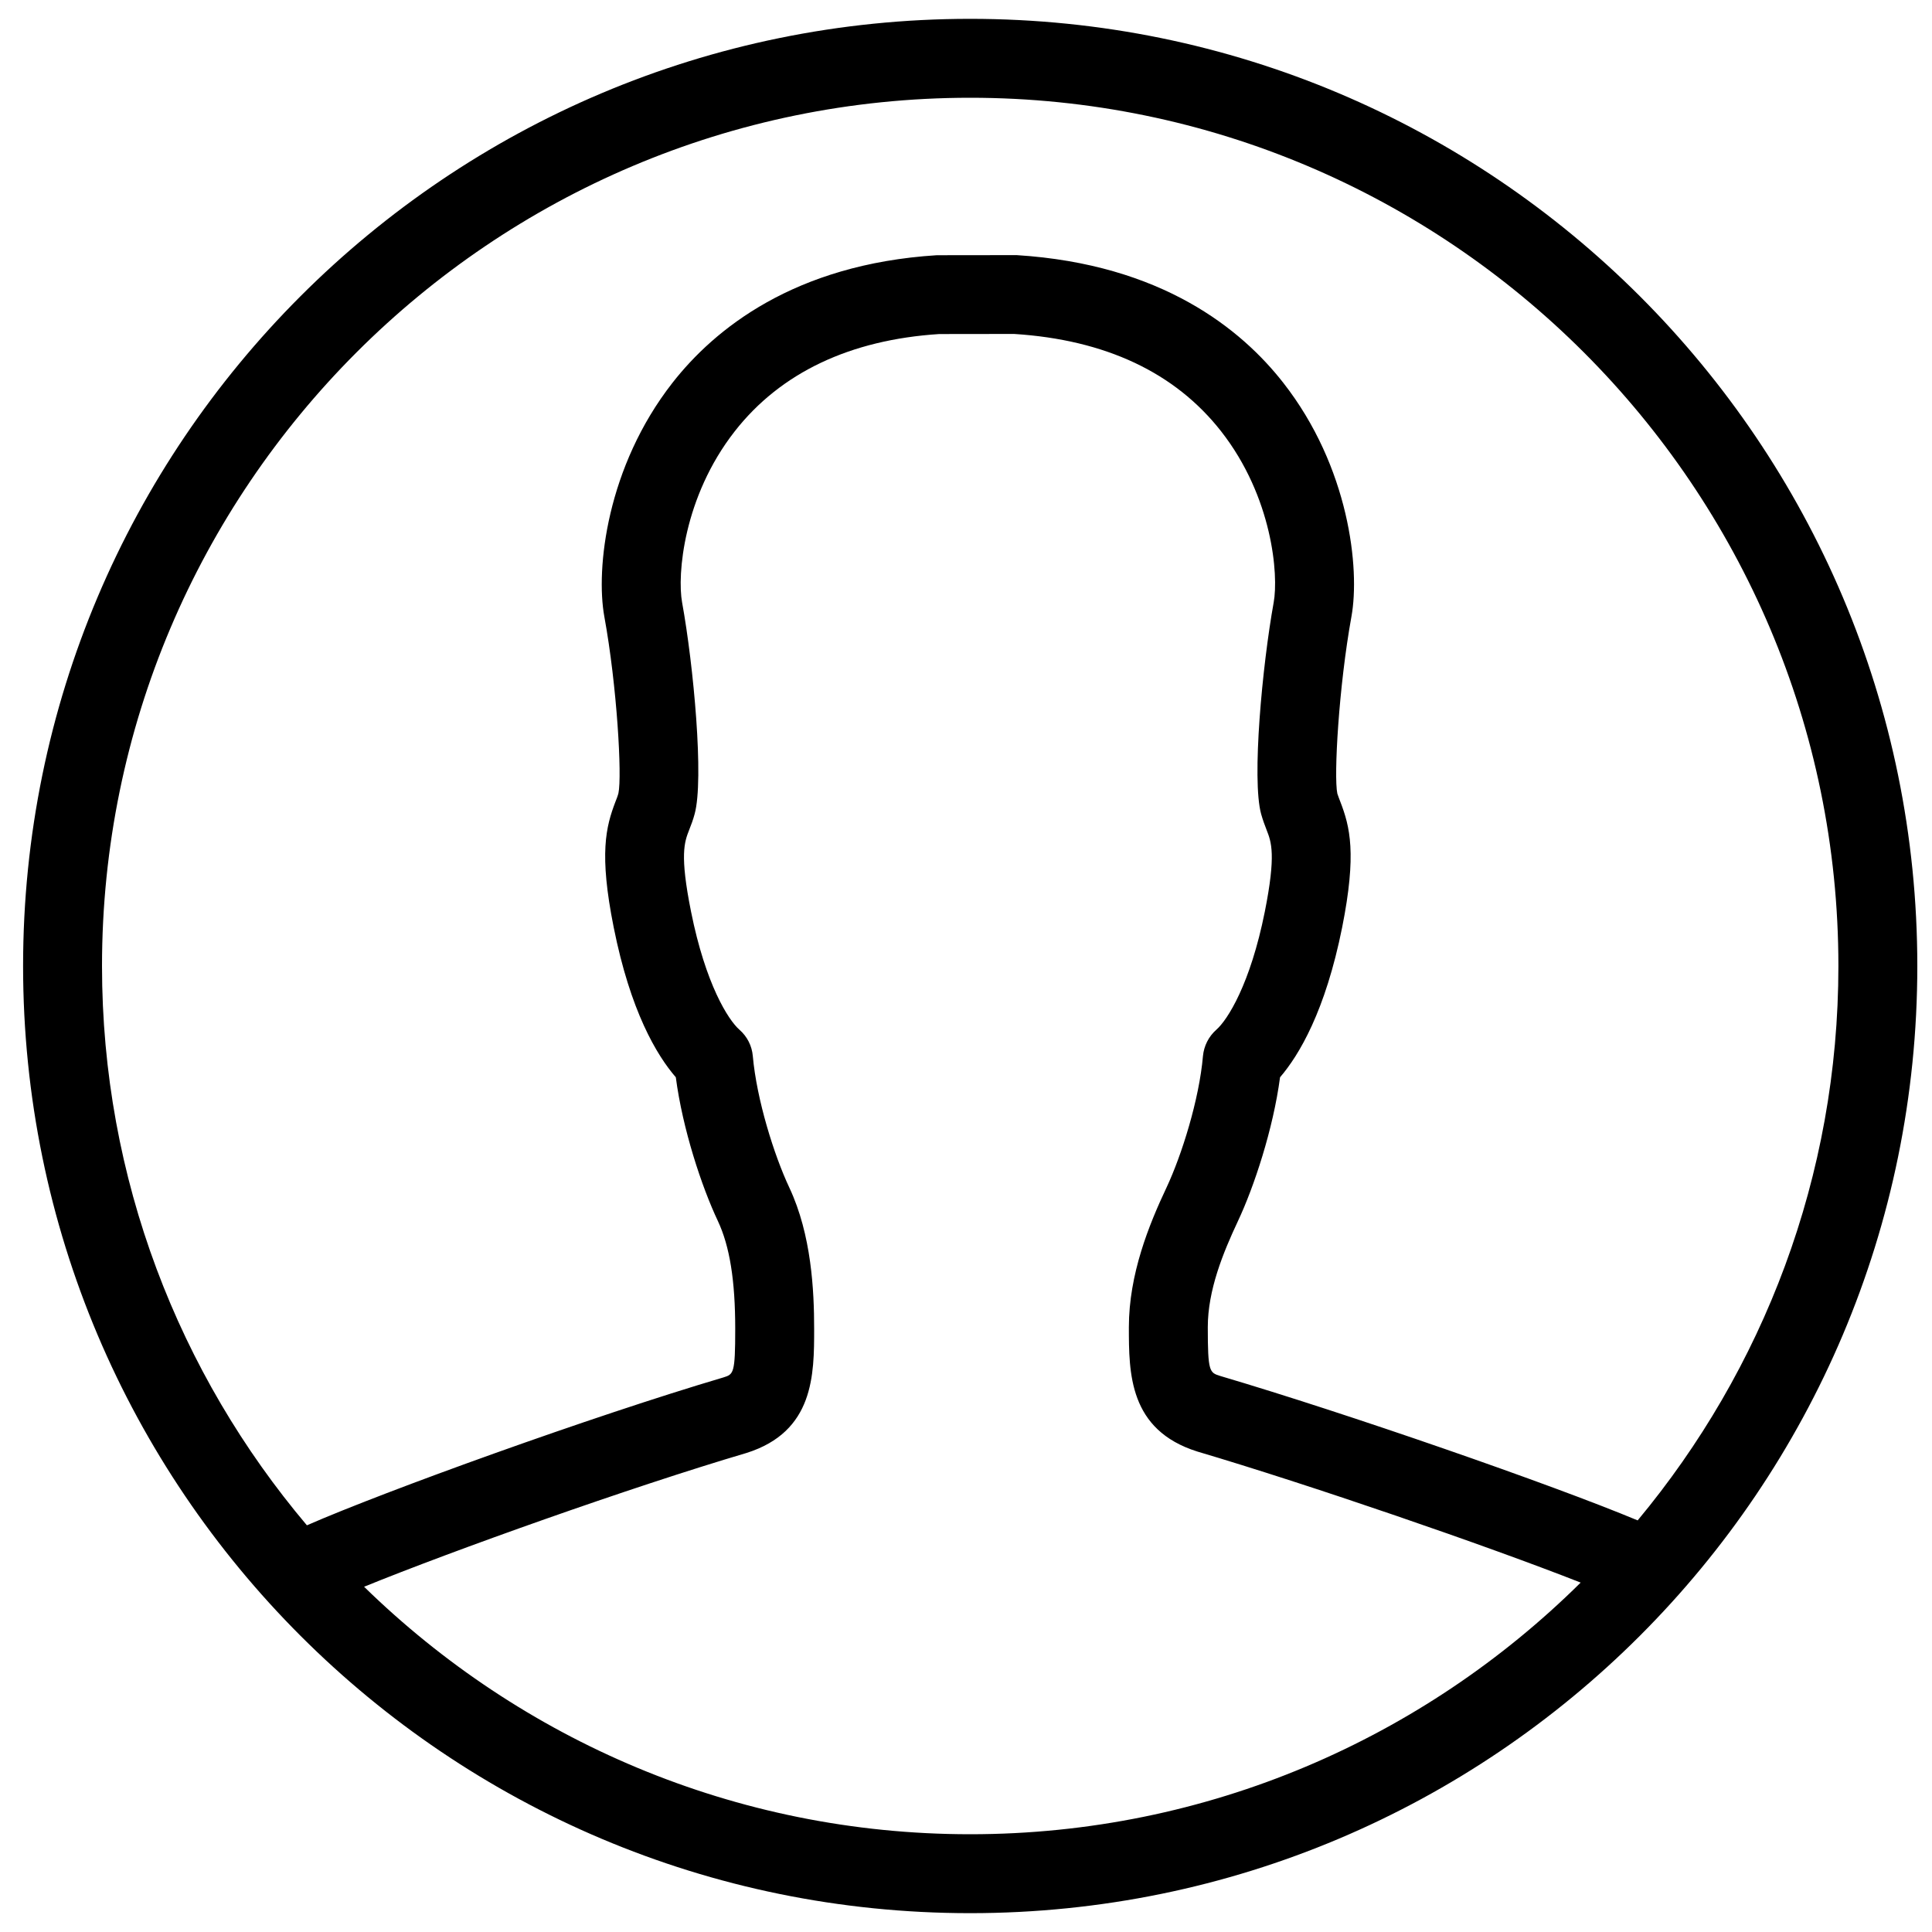
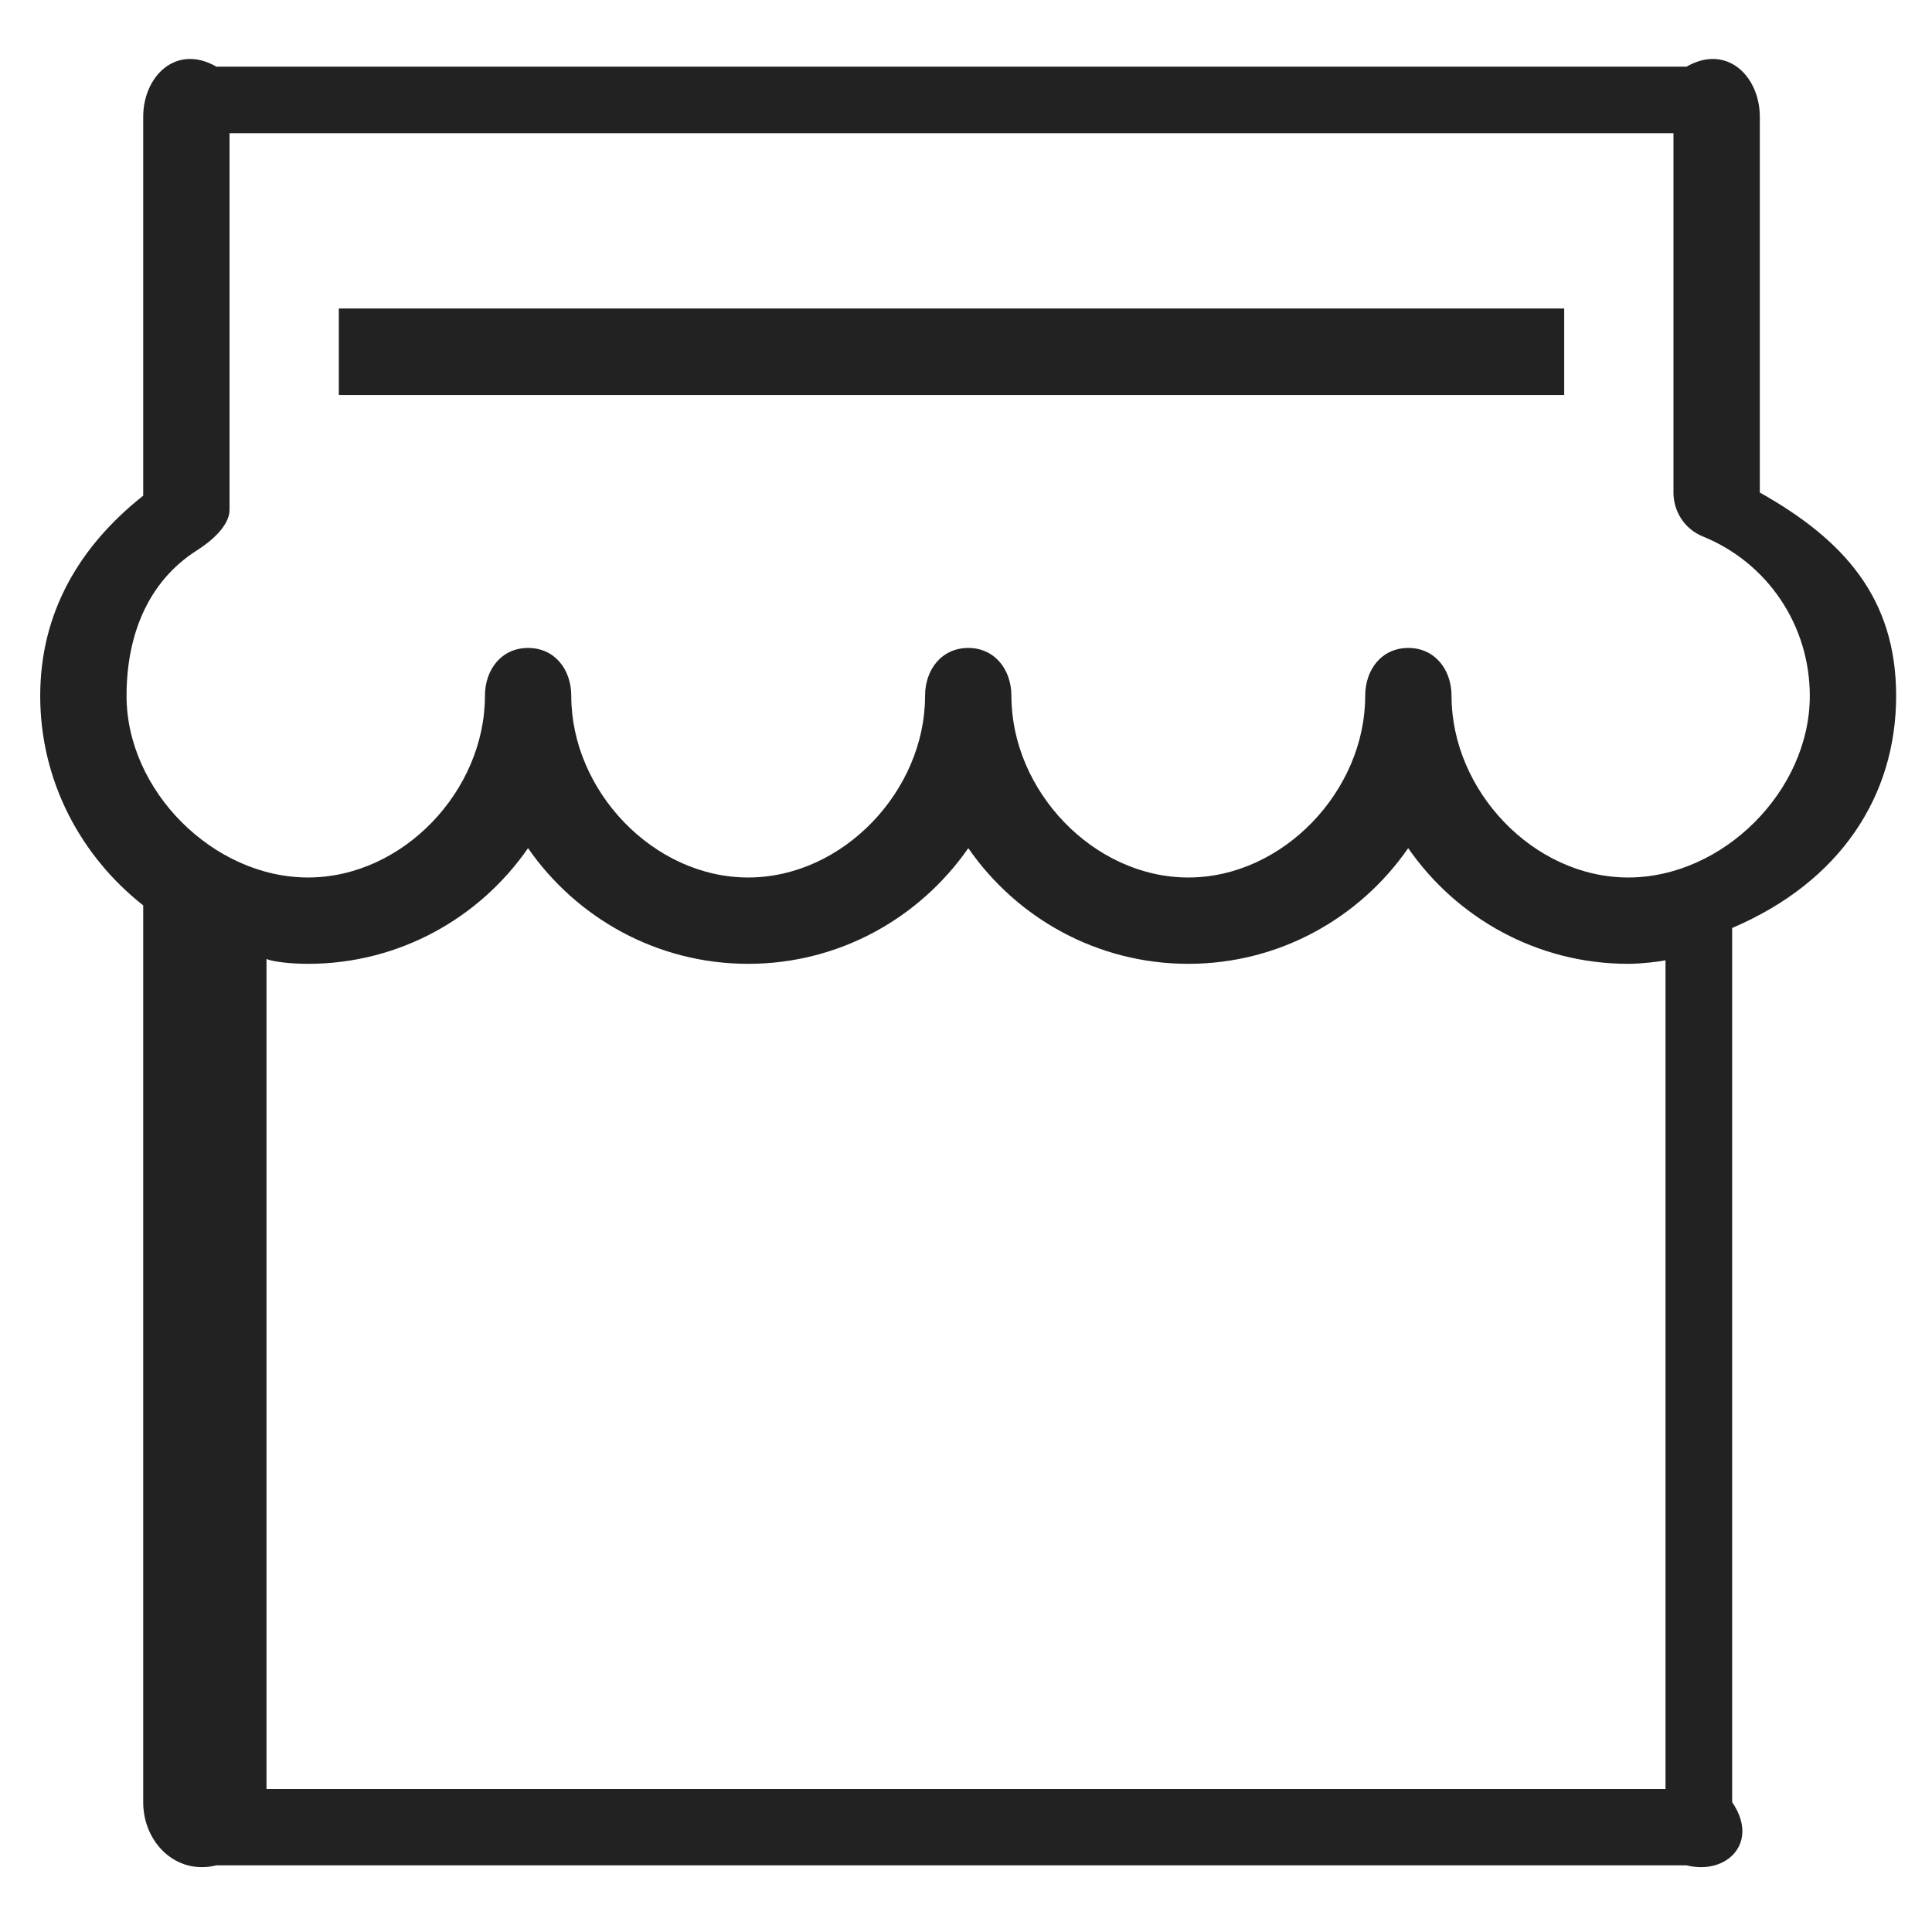
- <svg xmlns="http://www.w3.org/2000/svg" version="1.1" width="20px" height="20px">
-   <g transform="matrix(1 0 0 1 -1885 -15 )">
-     <path d="M 19.848 10  C 19.848 4.585  15.459 0.195  10.043 0.195  C 4.628 0.195  0.239 4.585  0.239 10  C 0.239 15.415  4.628 19.805  10.043 19.805  C 15.459 19.805  19.848 15.415  19.848 10  Z M 1.056 10  C 1.056 5.044  5.087 1.012  10.043 1.012  C 14.999 1.012  19.031 5.044  19.031 10  C 19.031 12.18  18.25 14.181  16.953 15.739  C 16.057 15.365  13.942 14.631  12.632 14.244  C 12.521 14.209  12.503 14.204  12.503 13.739  C 12.503 13.355  12.661 12.969  12.815 12.641  C 12.982 12.286  13.18 11.688  13.251 11.152  C 13.449 10.921  13.72 10.467  13.894 9.6  C 14.046 8.836  13.975 8.558  13.874 8.297  C 13.864 8.269  13.852 8.242  13.844 8.215  C 13.806 8.036  13.859 7.105  13.99 6.383  C 14.08 5.888  13.967 4.834  13.284 3.962  C 12.853 3.411  12.029 2.735  10.524 2.641  L 9.698 2.642  C 8.218 2.735  7.393 3.411  6.962 3.962  C 6.28 4.834  6.166 5.888  6.256 6.383  C 6.388 7.105  6.44 8.036  6.402 8.211  C 6.394 8.242  6.383 8.269  6.372 8.297  C 6.272 8.558  6.2 8.836  6.353 9.6  C 6.526 10.467  6.797 10.922  6.996 11.152  C 7.066 11.688  7.264 12.286  7.432 12.641  C 7.554 12.902  7.611 13.255  7.611 13.756  C 7.611 14.22  7.594 14.226  7.489 14.259  C 6.135 14.659  3.98 15.438  3.177 15.79  C 1.854 14.224  1.056 12.204  1.056 10  Z M 10.043 18.988  C 7.604 18.988  5.39 18.009  3.769 16.426  C 4.689 16.051  6.523 15.397  7.728 15.041  C 8.428 14.82  8.428 14.23  8.428 13.756  C 8.428 13.363  8.401 12.783  8.171 12.294  C 8.013 11.958  7.833 11.383  7.793 10.932  C 7.784 10.827  7.735 10.73  7.655 10.66  C 7.539 10.559  7.304 10.188  7.154 9.439  C 7.035 8.847  7.085 8.717  7.134 8.592  C 7.155 8.539  7.175 8.486  7.191 8.426  C 7.289 8.068  7.18 6.89  7.061 6.236  C 7.009 5.952  7.074 5.145  7.606 4.465  C 8.082 3.856  8.803 3.517  9.723 3.458  L 10.498 3.457  C 11.443 3.517  12.164 3.856  12.641 4.465  C 13.173 5.145  13.237 5.952  13.185 6.237  C 13.067 6.89  12.957 8.068  13.055 8.426  C 13.072 8.486  13.091 8.539  13.112 8.592  C 13.161 8.717  13.211 8.847  13.093 9.439  C 12.943 10.188  12.707 10.559  12.591 10.66  C 12.512 10.73  12.463 10.827  12.453 10.932  C 12.414 11.383  12.233 11.958  12.076 12.293  C 11.894 12.678  11.686 13.191  11.686 13.739  C 11.686 14.213  11.686 14.803  12.394 15.026  C 13.547 15.367  15.39 16  16.363 16.383  C 14.738 17.992  12.505 18.988  10.043 18.988  Z " fill-rule="nonzero" fill="#000000" stroke="none" transform="matrix(1 0 0 1 1885 15 )" />
+ <svg xmlns="http://www.w3.org/2000/svg" version="1.1" width="16px" height="16px">
+   <g transform="matrix(1 0 0 1 -324 -17 )">
+     <path d="M 13.967 15.448  C 14.301 15.531  14.574 15.259  14.345 14.925  L 14.345 7.685  C 15.244 7.302  15.703 6.588  15.703 5.763  C 15.703 4.951  15.268 4.469  14.574 4.079  L 14.574 0.967  C 14.574 0.632  14.301 0.36  13.967 0.552  L 1.792 0.552  C 1.458 0.36  1.186 0.632  1.186 0.967  L 1.186 4.105  C 0.655 4.525  0.333 5.077  0.333 5.763  C 0.333 6.469  0.67 7.092  1.186 7.498  L 1.186 14.925  C 1.186 15.259  1.458 15.531  1.792 15.448  L 13.967 15.448  Z M 13.859 4.063  C 13.853 4.224  13.944 4.379  14.103 4.443  C 14.641 4.662  14.988 5.181  14.988 5.763  C 14.988 6.548  14.27 7.267  13.484 7.267  C 12.699 7.267  12.021 6.548  12.021 5.763  C 12.021 5.544  11.882 5.366  11.663 5.366  C 11.443 5.366  11.306 5.544  11.306 5.763  C 11.306 6.548  10.626 7.267  9.841 7.267  C 9.055 7.267  8.376 6.548  8.376 5.763  C 8.376 5.544  8.237 5.366  8.019 5.366  C 7.799 5.366  7.661 5.544  7.661 5.763  C 7.661 6.548  6.982 7.267  6.196 7.267  C 5.41 7.267  4.731 6.548  4.731 5.763  C 4.731 5.544  4.594 5.366  4.373 5.366  C 4.154 5.366  4.016 5.544  4.016 5.763  C 4.016 6.548  3.337 7.267  2.551 7.267  C 1.766 7.267  1.048 6.548  1.048 5.763  C 1.048 5.272  1.217 4.821  1.632 4.557  C 1.751 4.482  1.901 4.353  1.901 4.222  L 1.901 1.103  L 13.859 1.103  L 13.859 4.063  Z M 13.793 14.816  L 2.207 14.816  L 2.207 7.942  C 2.265 7.967  2.419 7.982  2.551 7.982  C 3.306 7.982  3.973 7.602  4.373 7.024  C 4.774 7.602  5.441 7.982  6.196 7.982  C 6.951 7.982  7.617 7.602  8.019 7.024  C 8.419 7.602  9.086 7.982  9.841 7.982  C 10.595 7.982  11.262 7.602  11.662 7.024  C 12.063 7.602  12.729 7.982  13.484 7.982  C 13.585 7.982  13.742 7.965  13.793 7.952  L 13.793 14.816  Z M 2.806 3.271  L 12.954 3.271  L 12.954 2.555  L 2.806 2.555  L 2.806 3.271  Z " fill-rule="nonzero" fill="#000000" stroke="none" fill-opacity="0.867" transform="matrix(1 0 0 1 324 17 )" />
  </g>
</svg>
